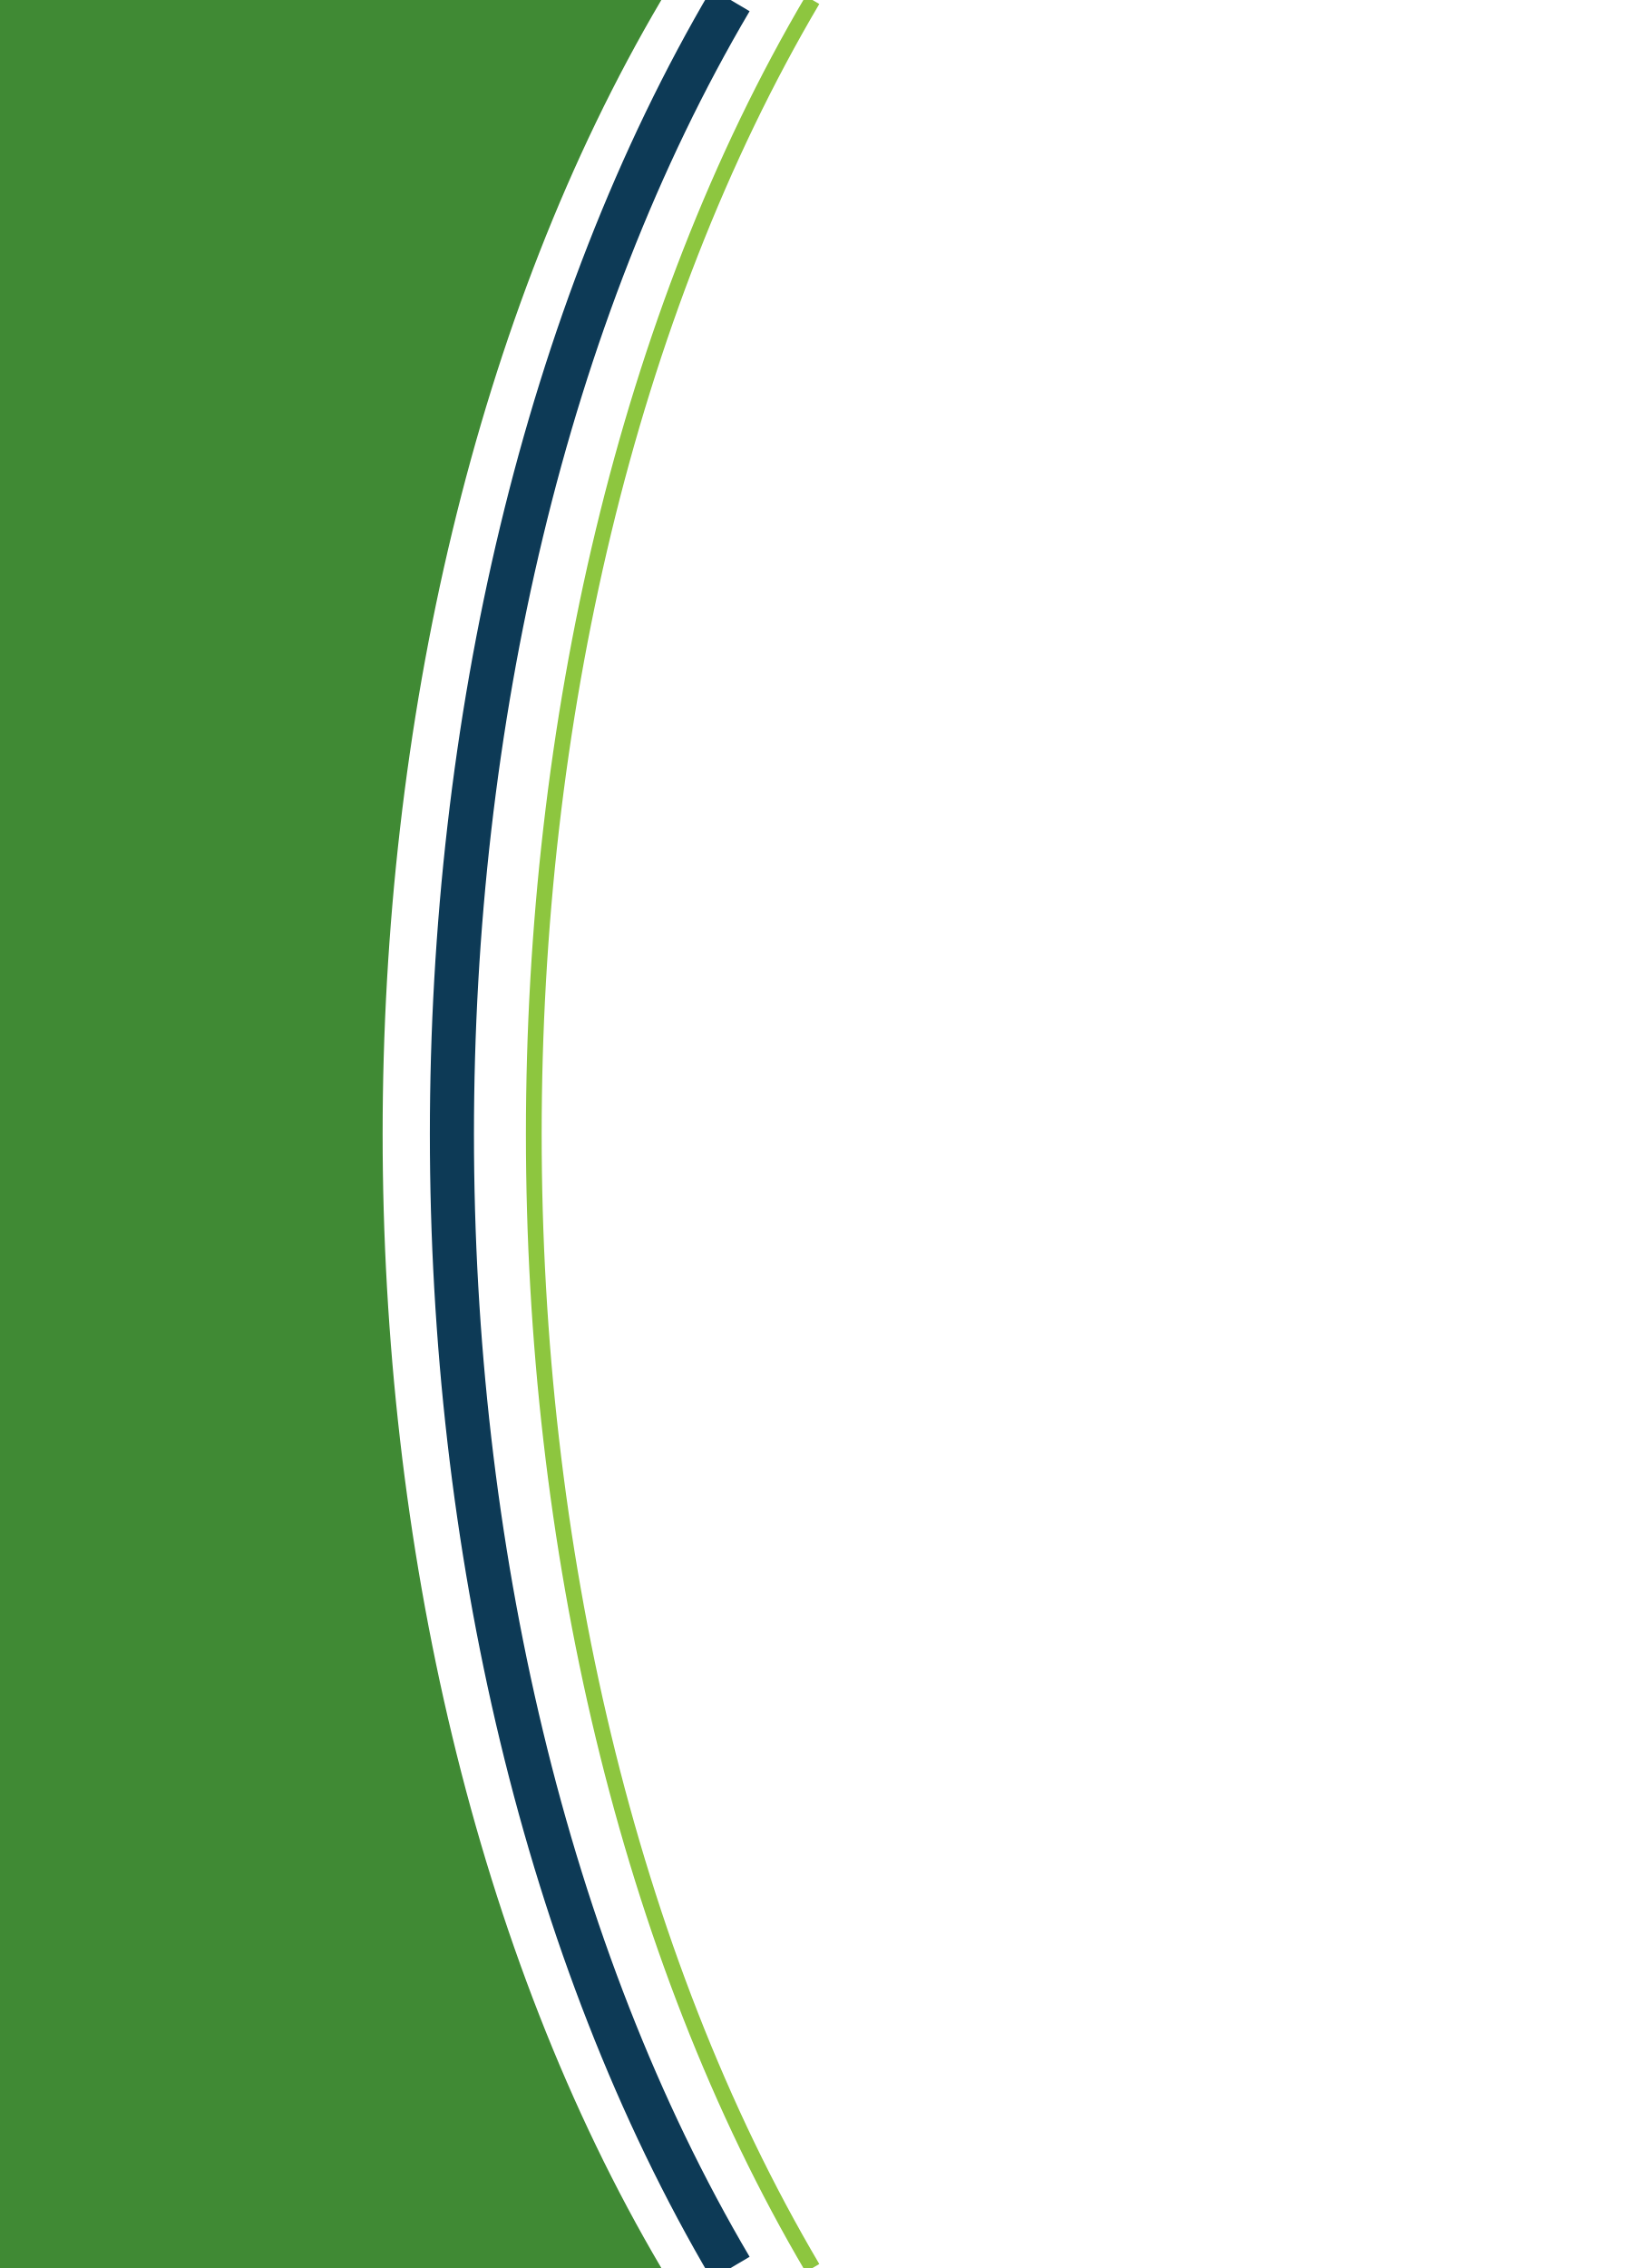
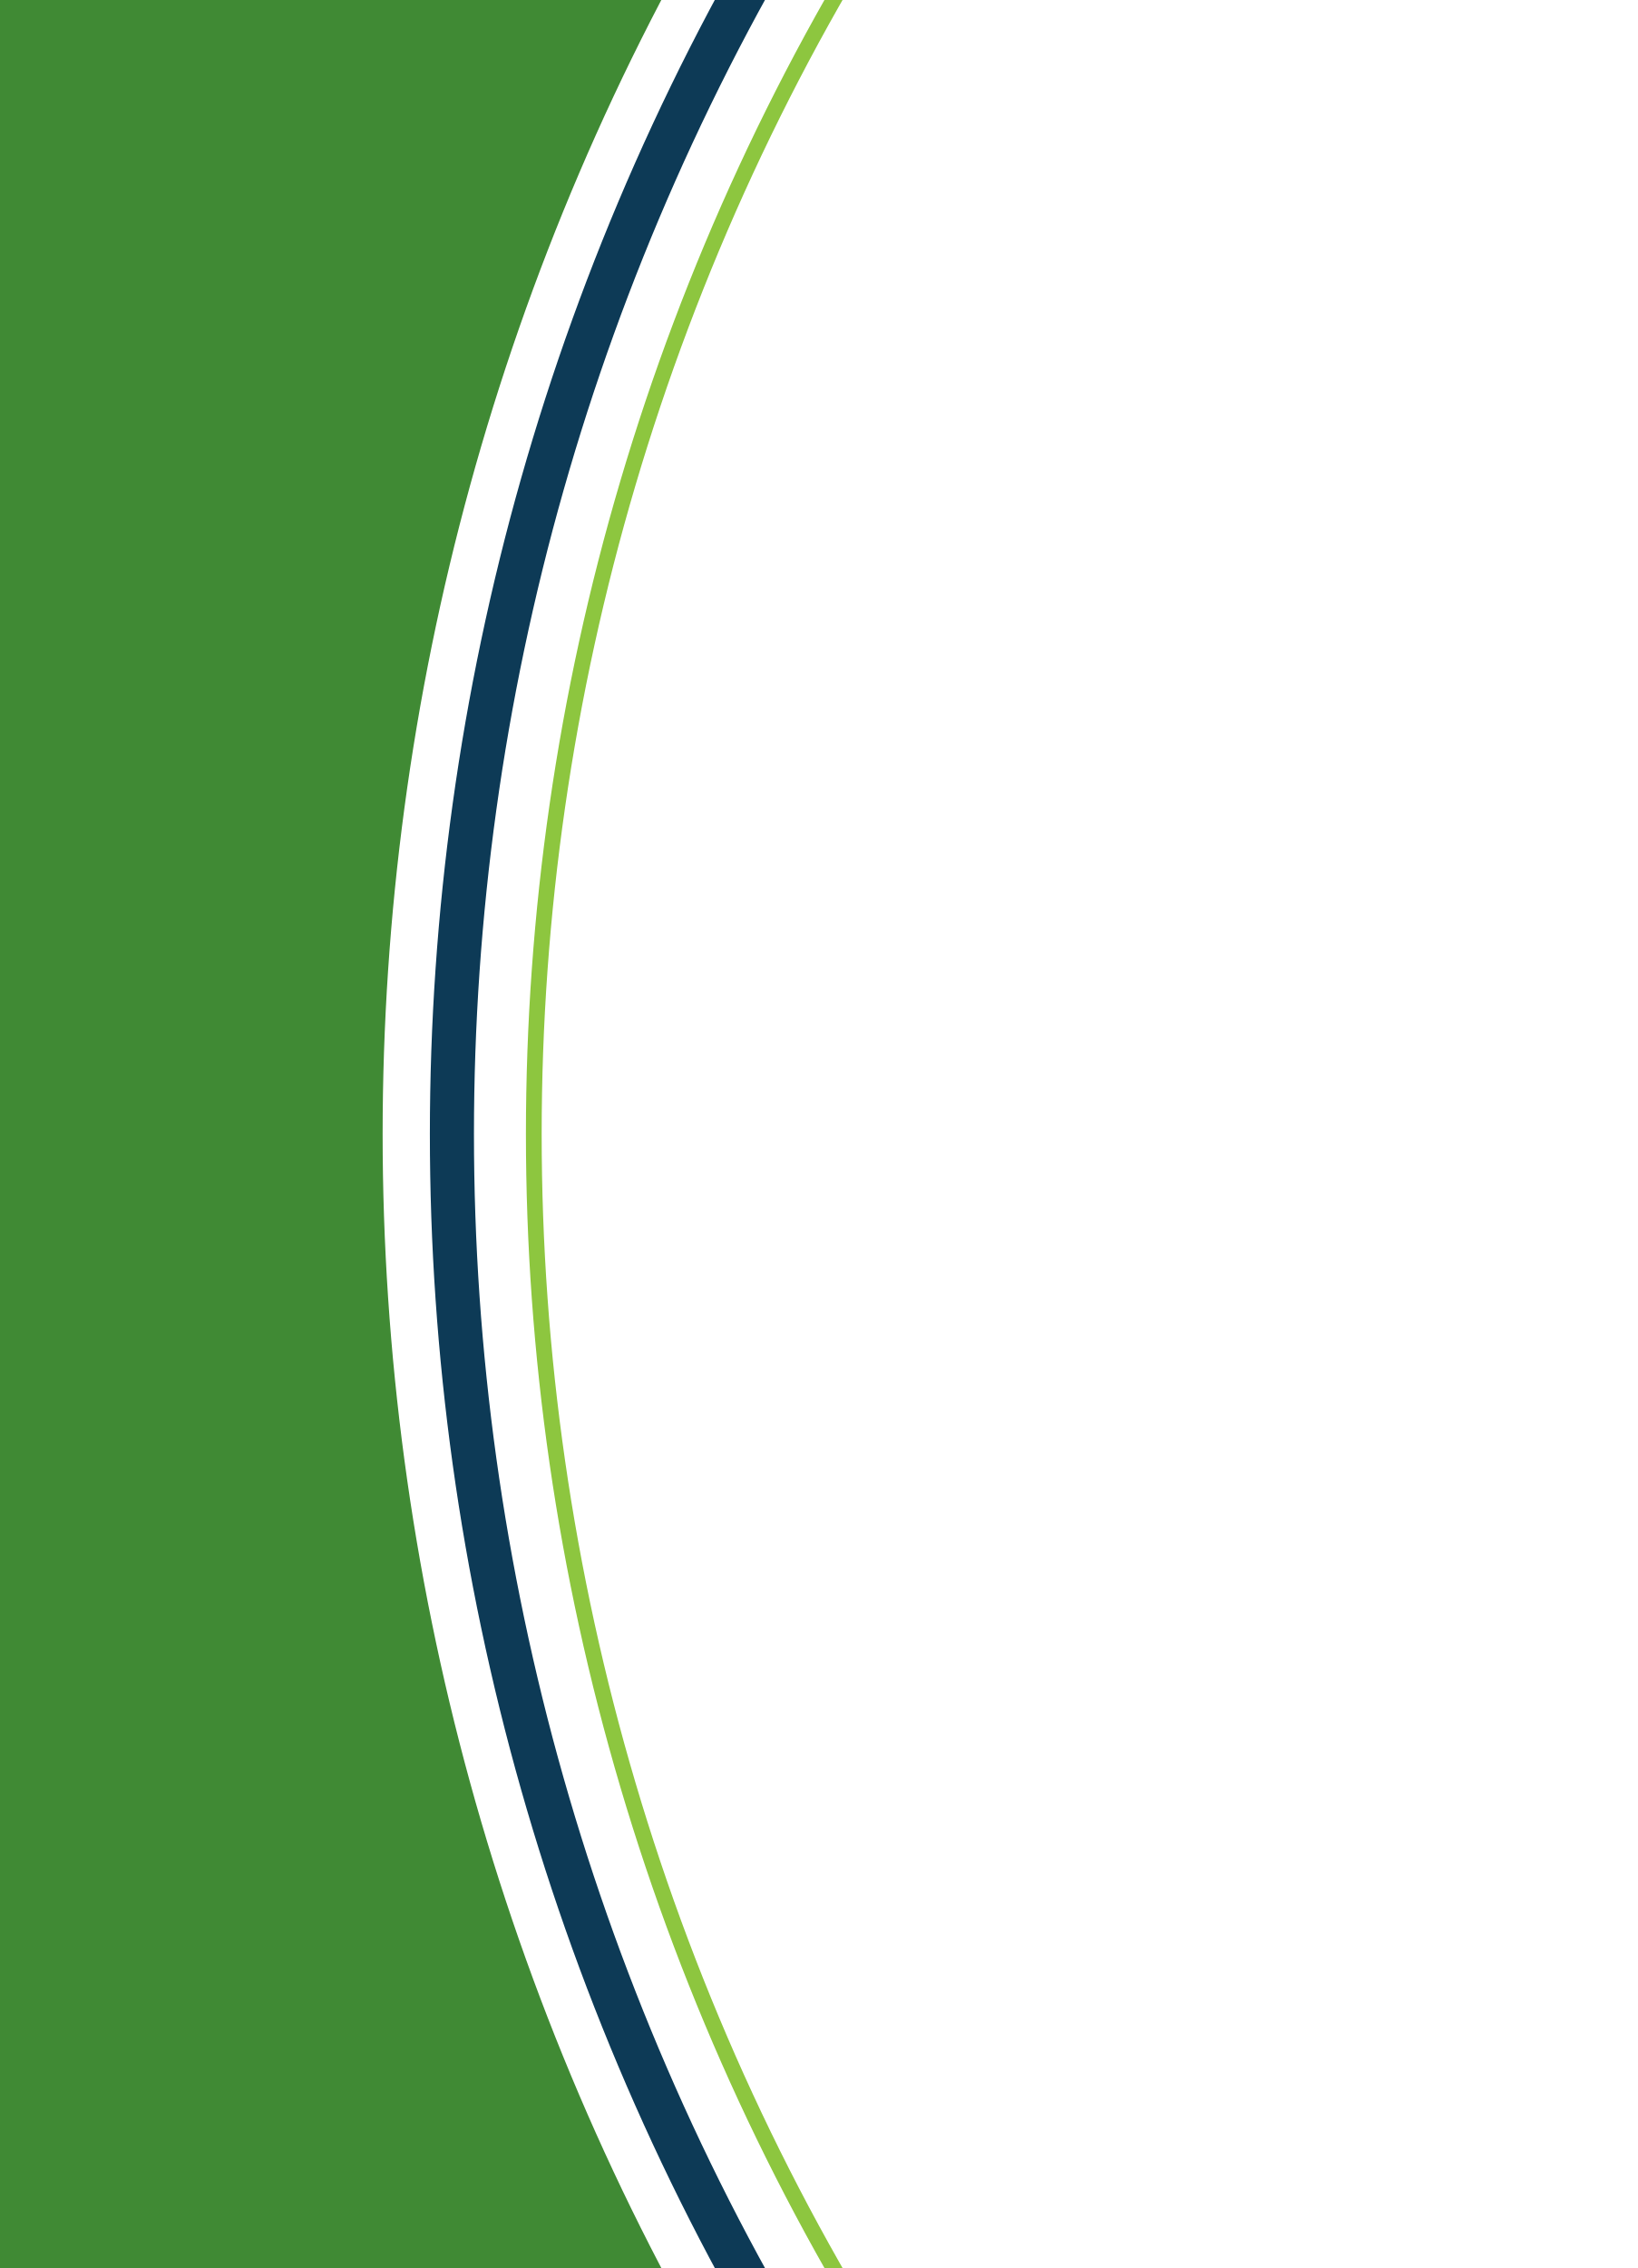
<svg xmlns="http://www.w3.org/2000/svg" width="520" height="720" viewBox="0 0 520 720">
-   <path d="M0 0 H210 C92 200 92 520 210 720 H0 Z" fill="#408a34" />
-   <path d="M232 0 C114 200 114 520 232 720" fill="none" stroke="#0d3a56" stroke-width="14" />
-   <path d="M258 0 C140 200 140 520 258 720" fill="none" stroke="#8dc63f" stroke-width="5" />
+   <path d="M0 -40 L232.461 -40 A776.453 776.453 0 0 0 232.461 760.000 L0 760 Z" fill="#408a34" />
+   <path d="M258.266 -40.000 A754.453 754.453 0 0 0 258.266 760.000" fill="none" stroke="#0d3a56" stroke-width="14" />
+   <path d="M289.148 -40.000 A728.453 728.453 0 0 0 289.148 760.000" fill="none" stroke="#8dc63f" stroke-width="5" />
</svg>
